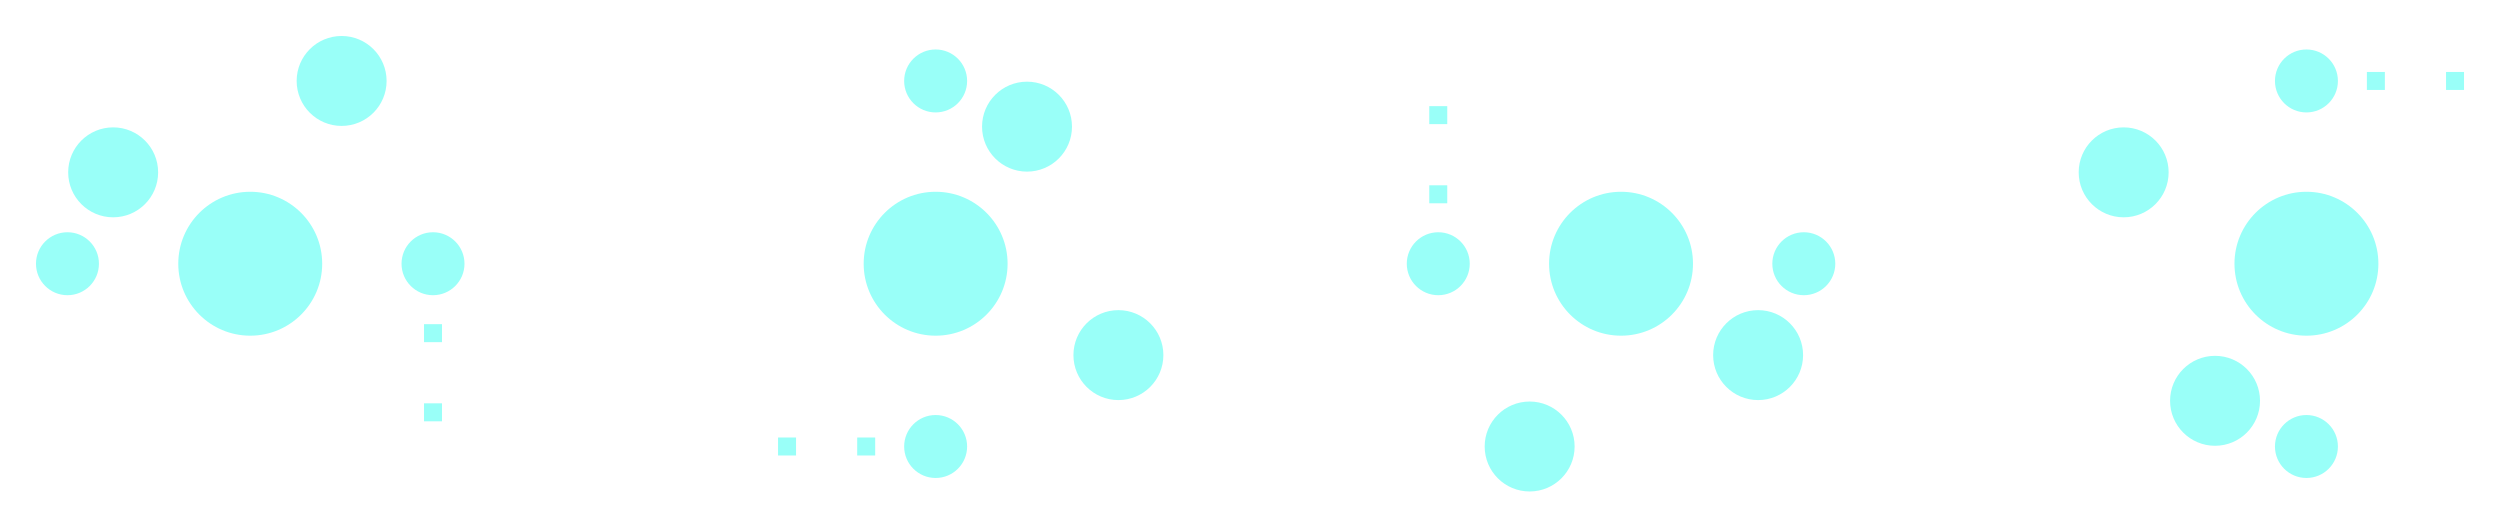
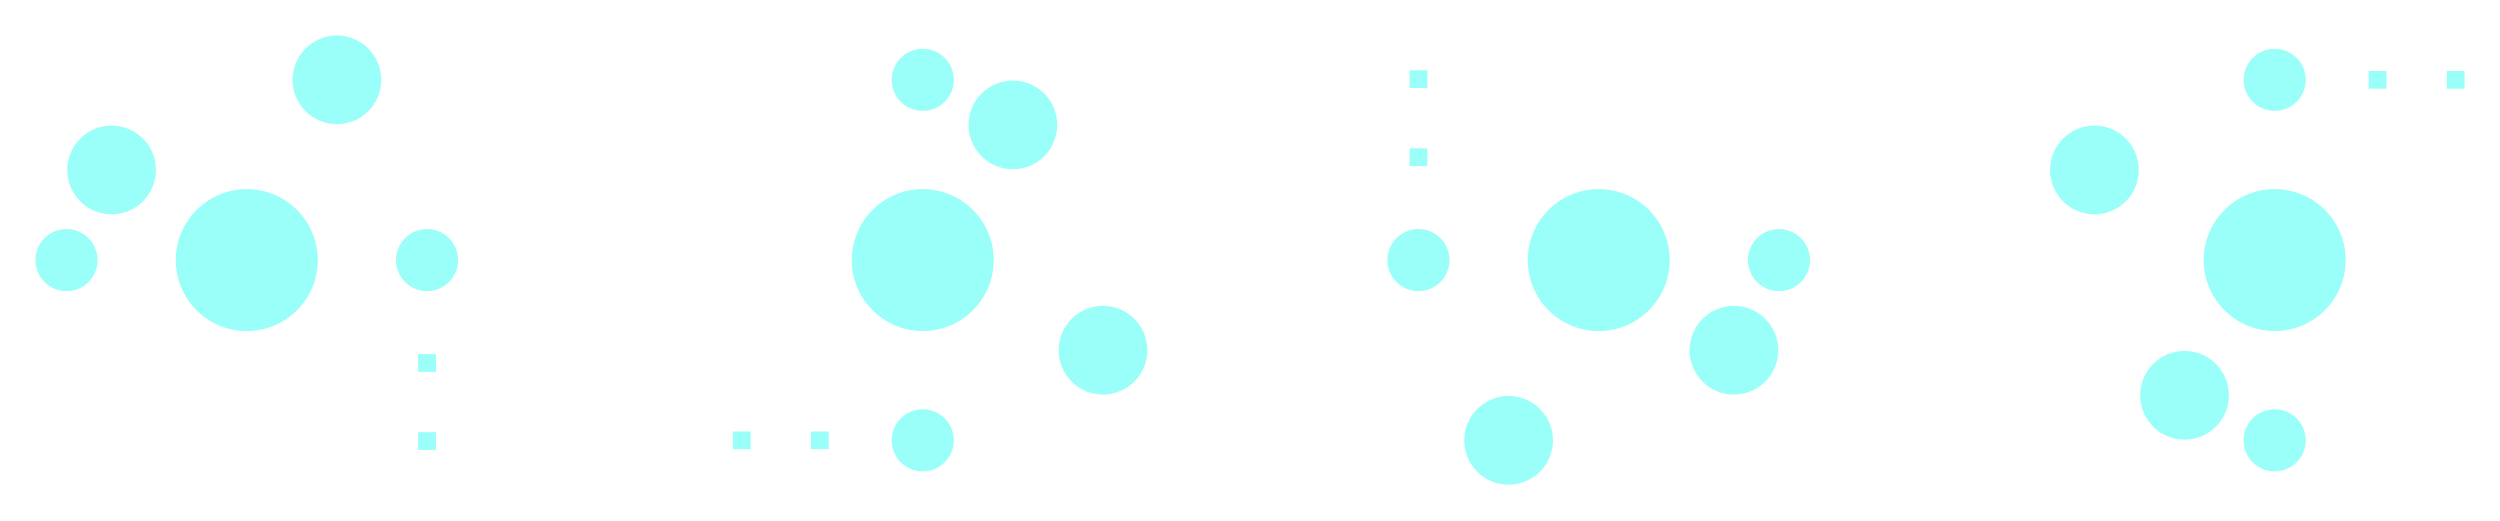
- <svg xmlns="http://www.w3.org/2000/svg" version="1.1" width="69.485mm" height="14.66mm" viewBox="31.145 30.77 69.485 14.66">
+ <svg xmlns="http://www.w3.org/2000/svg" version="1.1" width="70.455mm" height="14.66mm" viewBox="31.145 30.77 70.455 14.66">
  <g style="fill:#000000; fill-opacity:0.0;  stroke:#000000; stroke-width:0.000; stroke-opacity:1;  stroke-linecap:round; stroke-linejoin:round;">
    <g style="fill:#02FFEE; fill-opacity:0.400;  stroke:#02FFEE; stroke-width:0.000; stroke-opacity:1;  stroke-linecap:round; stroke-linejoin:round;">
      <circle cx="33.020" cy="38.100" r="0.875" />
    </g>
    <g style="fill:#02FFEE; fill-opacity:0.400;  stroke:#02FFEE; stroke-width:0.000; stroke-opacity:1;  stroke-linecap:round; stroke-linejoin:round;">
      <circle cx="38.100" cy="38.100" r="2.000" />
    </g>
    <g style="fill:#02FFEE; fill-opacity:0.400;  stroke:#02FFEE; stroke-width:0.000; stroke-opacity:1;  stroke-linecap:round; stroke-linejoin:round;">
      <circle cx="43.180" cy="38.100" r="0.875" />
    </g>
    <g style="fill:#02FFEE; fill-opacity:0.400;  stroke:#02FFEE; stroke-width:0.000; stroke-opacity:1;  stroke-linecap:round; stroke-linejoin:round;">
      <circle cx="34.290" cy="35.560" r="1.250" />
    </g>
    <g style="fill:#02FFEE; fill-opacity:0.400;  stroke:#02FFEE; stroke-width:0.000; stroke-opacity:1;  stroke-linecap:round; stroke-linejoin:round;">
      <circle cx="40.640" cy="33.020" r="1.250" />
    </g>
    <g style="fill:#02FFEE; fill-opacity:0.400;  stroke:#02FFEE; stroke-width:0.000; stroke-opacity:1;  stroke-linecap:round; stroke-linejoin:round;">
      <circle cx="57.150" cy="33.020" r="0.875" />
    </g>
    <g style="fill:#02FFEE; fill-opacity:0.400;  stroke:#02FFEE; stroke-width:0.000; stroke-opacity:1;  stroke-linecap:round; stroke-linejoin:round;">
      <circle cx="57.150" cy="38.100" r="2.000" />
    </g>
    <g style="fill:#02FFEE; fill-opacity:0.400;  stroke:#02FFEE; stroke-width:0.000; stroke-opacity:1;  stroke-linecap:round; stroke-linejoin:round;">
      <circle cx="57.150" cy="43.180" r="0.875" />
    </g>
    <g style="fill:#02FFEE; fill-opacity:0.400;  stroke:#02FFEE; stroke-width:0.000; stroke-opacity:1;  stroke-linecap:round; stroke-linejoin:round;">
      <circle cx="59.690" cy="34.290" r="1.250" />
    </g>
    <g style="fill:#02FFEE; fill-opacity:0.400;  stroke:#02FFEE; stroke-width:0.000; stroke-opacity:1;  stroke-linecap:round; stroke-linejoin:round;">
      <circle cx="62.230" cy="40.640" r="1.250" />
    </g>
    <g style="fill:#02FFEE; fill-opacity:0.400;  stroke:#02FFEE; stroke-width:0.000; stroke-opacity:1;  stroke-linecap:round; stroke-linejoin:round;">
      <circle cx="81.280" cy="38.100" r="0.875" />
    </g>
    <g style="fill:#02FFEE; fill-opacity:0.400;  stroke:#02FFEE; stroke-width:0.000; stroke-opacity:1;  stroke-linecap:round; stroke-linejoin:round;">
      <circle cx="76.200" cy="38.100" r="2.000" />
    </g>
    <g style="fill:#02FFEE; fill-opacity:0.400;  stroke:#02FFEE; stroke-width:0.000; stroke-opacity:1;  stroke-linecap:round; stroke-linejoin:round;">
      <circle cx="71.120" cy="38.100" r="0.875" />
    </g>
    <g style="fill:#02FFEE; fill-opacity:0.400;  stroke:#02FFEE; stroke-width:0.000; stroke-opacity:1;  stroke-linecap:round; stroke-linejoin:round;">
      <circle cx="80.010" cy="40.640" r="1.250" />
    </g>
    <g style="fill:#02FFEE; fill-opacity:0.400;  stroke:#02FFEE; stroke-width:0.000; stroke-opacity:1;  stroke-linecap:round; stroke-linejoin:round;">
      <circle cx="73.660" cy="43.180" r="1.250" />
    </g>
    <g style="fill:#02FFEE; fill-opacity:0.400;  stroke:#02FFEE; stroke-width:0.000; stroke-opacity:1;  stroke-linecap:round; stroke-linejoin:round;">
      <circle cx="95.250" cy="43.180" r="0.875" />
    </g>
    <g style="fill:#02FFEE; fill-opacity:0.400;  stroke:#02FFEE; stroke-width:0.000; stroke-opacity:1;  stroke-linecap:round; stroke-linejoin:round;">
      <circle cx="95.250" cy="38.100" r="2.000" />
    </g>
    <g style="fill:#02FFEE; fill-opacity:0.400;  stroke:#02FFEE; stroke-width:0.000; stroke-opacity:1;  stroke-linecap:round; stroke-linejoin:round;">
      <circle cx="95.250" cy="33.020" r="0.875" />
    </g>
    <g style="fill:#02FFEE; fill-opacity:0.400;  stroke:#02FFEE; stroke-width:0.000; stroke-opacity:1;  stroke-linecap:round; stroke-linejoin:round;">
      <circle cx="92.710" cy="41.910" r="1.250" />
    </g>
    <g style="fill:#02FFEE; fill-opacity:0.400;  stroke:#02FFEE; stroke-width:0.000; stroke-opacity:1;  stroke-linecap:round; stroke-linejoin:round;">
      <circle cx="90.170" cy="35.560" r="1.250" />
    </g>
    <g style="fill:#02FFEE; fill-opacity:0.400;  stroke:#02FFEE; stroke-width:0.000; stroke-opacity:1;  stroke-linecap:round; stroke-linejoin:round;">
-       <path style="fill:#02FFEE; fill-opacity:0.400;  stroke:#02FFEE; stroke-width:0.000; stroke-opacity:1;  stroke-linecap:round; stroke-linejoin:round;fill-rule:evenodd;" d="M 43.430,42.480 42.930,42.480 42.930,41.980 43.430,41.980 Z" />
-       <path style="fill:#02FFEE; fill-opacity:0.400;  stroke:#02FFEE; stroke-width:0.000; stroke-opacity:1;  stroke-linecap:round; stroke-linejoin:round;fill-rule:evenodd;" d="M 43.430,40.280 42.930,40.280 42.930,39.780 43.430,39.780 Z" />
+       <path style="fill:#02FFEE; fill-opacity:0.400;  stroke:#02FFEE; stroke-width:0.000; stroke-opacity:1;  stroke-linecap:round; stroke-linejoin:round;fill-rule:evenodd;" d="M 43.430,43.450 42.930,43.450 42.930,42.950 43.430,42.950 Z" />
+       <path style="fill:#02FFEE; fill-opacity:0.400;  stroke:#02FFEE; stroke-width:0.000; stroke-opacity:1;  stroke-linecap:round; stroke-linejoin:round;fill-rule:evenodd;" d="M 43.430,41.250 42.930,41.250 42.930,40.750 43.430,40.750 Z" />
    </g>
    <g style="fill:#02FFEE; fill-opacity:0.400;  stroke:#02FFEE; stroke-width:0.000; stroke-opacity:1;  stroke-linecap:round; stroke-linejoin:round;">
-       <path style="fill:#02FFEE; fill-opacity:0.400;  stroke:#02FFEE; stroke-width:0.000; stroke-opacity:1;  stroke-linecap:round; stroke-linejoin:round;fill-rule:evenodd;" d="M 52.770,43.430 52.770,42.930 53.270,42.930 53.270,43.430 Z" />
-       <path style="fill:#02FFEE; fill-opacity:0.400;  stroke:#02FFEE; stroke-width:0.000; stroke-opacity:1;  stroke-linecap:round; stroke-linejoin:round;fill-rule:evenodd;" d="M 54.970,43.430 54.970,42.930 55.470,42.930 55.470,43.430 Z" />
+       <path style="fill:#02FFEE; fill-opacity:0.400;  stroke:#02FFEE; stroke-width:0.000; stroke-opacity:1;  stroke-linecap:round; stroke-linejoin:round;fill-rule:evenodd;" d="M 51.800,43.430 51.800,42.930 52.300,42.930 52.300,43.430 Z" />
+       <path style="fill:#02FFEE; fill-opacity:0.400;  stroke:#02FFEE; stroke-width:0.000; stroke-opacity:1;  stroke-linecap:round; stroke-linejoin:round;fill-rule:evenodd;" d="M 54.000,43.430 54.000,42.930 54.500,42.930 54.500,43.430 Z" />
    </g>
    <g style="fill:#02FFEE; fill-opacity:0.400;  stroke:#02FFEE; stroke-width:0.000; stroke-opacity:1;  stroke-linecap:round; stroke-linejoin:round;">
-       <path style="fill:#02FFEE; fill-opacity:0.400;  stroke:#02FFEE; stroke-width:0.000; stroke-opacity:1;  stroke-linecap:round; stroke-linejoin:round;fill-rule:evenodd;" d="M 70.870,33.720 71.370,33.720 71.370,34.220 70.870,34.220 Z" />
-       <path style="fill:#02FFEE; fill-opacity:0.400;  stroke:#02FFEE; stroke-width:0.000; stroke-opacity:1;  stroke-linecap:round; stroke-linejoin:round;fill-rule:evenodd;" d="M 70.870,35.920 71.370,35.920 71.370,36.420 70.870,36.420 Z" />
+       <path style="fill:#02FFEE; fill-opacity:0.400;  stroke:#02FFEE; stroke-width:0.000; stroke-opacity:1;  stroke-linecap:round; stroke-linejoin:round;fill-rule:evenodd;" d="M 70.870,32.750 71.370,32.750 71.370,33.250 70.870,33.250 Z" />
+       <path style="fill:#02FFEE; fill-opacity:0.400;  stroke:#02FFEE; stroke-width:0.000; stroke-opacity:1;  stroke-linecap:round; stroke-linejoin:round;fill-rule:evenodd;" d="M 70.870,34.950 71.370,34.950 71.370,35.450 70.870,35.450 Z" />
    </g>
    <g style="fill:#02FFEE; fill-opacity:0.400;  stroke:#02FFEE; stroke-width:0.000; stroke-opacity:1;  stroke-linecap:round; stroke-linejoin:round;">
-       <path style="fill:#02FFEE; fill-opacity:0.400;  stroke:#02FFEE; stroke-width:0.000; stroke-opacity:1;  stroke-linecap:round; stroke-linejoin:round;fill-rule:evenodd;" d="M 99.630,32.770 99.630,33.270 99.130,33.270 99.130,32.770 Z" />
-       <path style="fill:#02FFEE; fill-opacity:0.400;  stroke:#02FFEE; stroke-width:0.000; stroke-opacity:1;  stroke-linecap:round; stroke-linejoin:round;fill-rule:evenodd;" d="M 97.430,32.770 97.430,33.270 96.930,33.270 96.930,32.770 Z" />
+       <path style="fill:#02FFEE; fill-opacity:0.400;  stroke:#02FFEE; stroke-width:0.000; stroke-opacity:1;  stroke-linecap:round; stroke-linejoin:round;fill-rule:evenodd;" d="M 100.600,32.770 100.600,33.270 100.100,33.270 100.100,32.770 Z" />
+       <path style="fill:#02FFEE; fill-opacity:0.400;  stroke:#02FFEE; stroke-width:0.000; stroke-opacity:1;  stroke-linecap:round; stroke-linejoin:round;fill-rule:evenodd;" d="M 98.400,32.770 98.400,33.270 97.900,33.270 97.900,32.770 Z" />
    </g>
  </g>
</svg>
